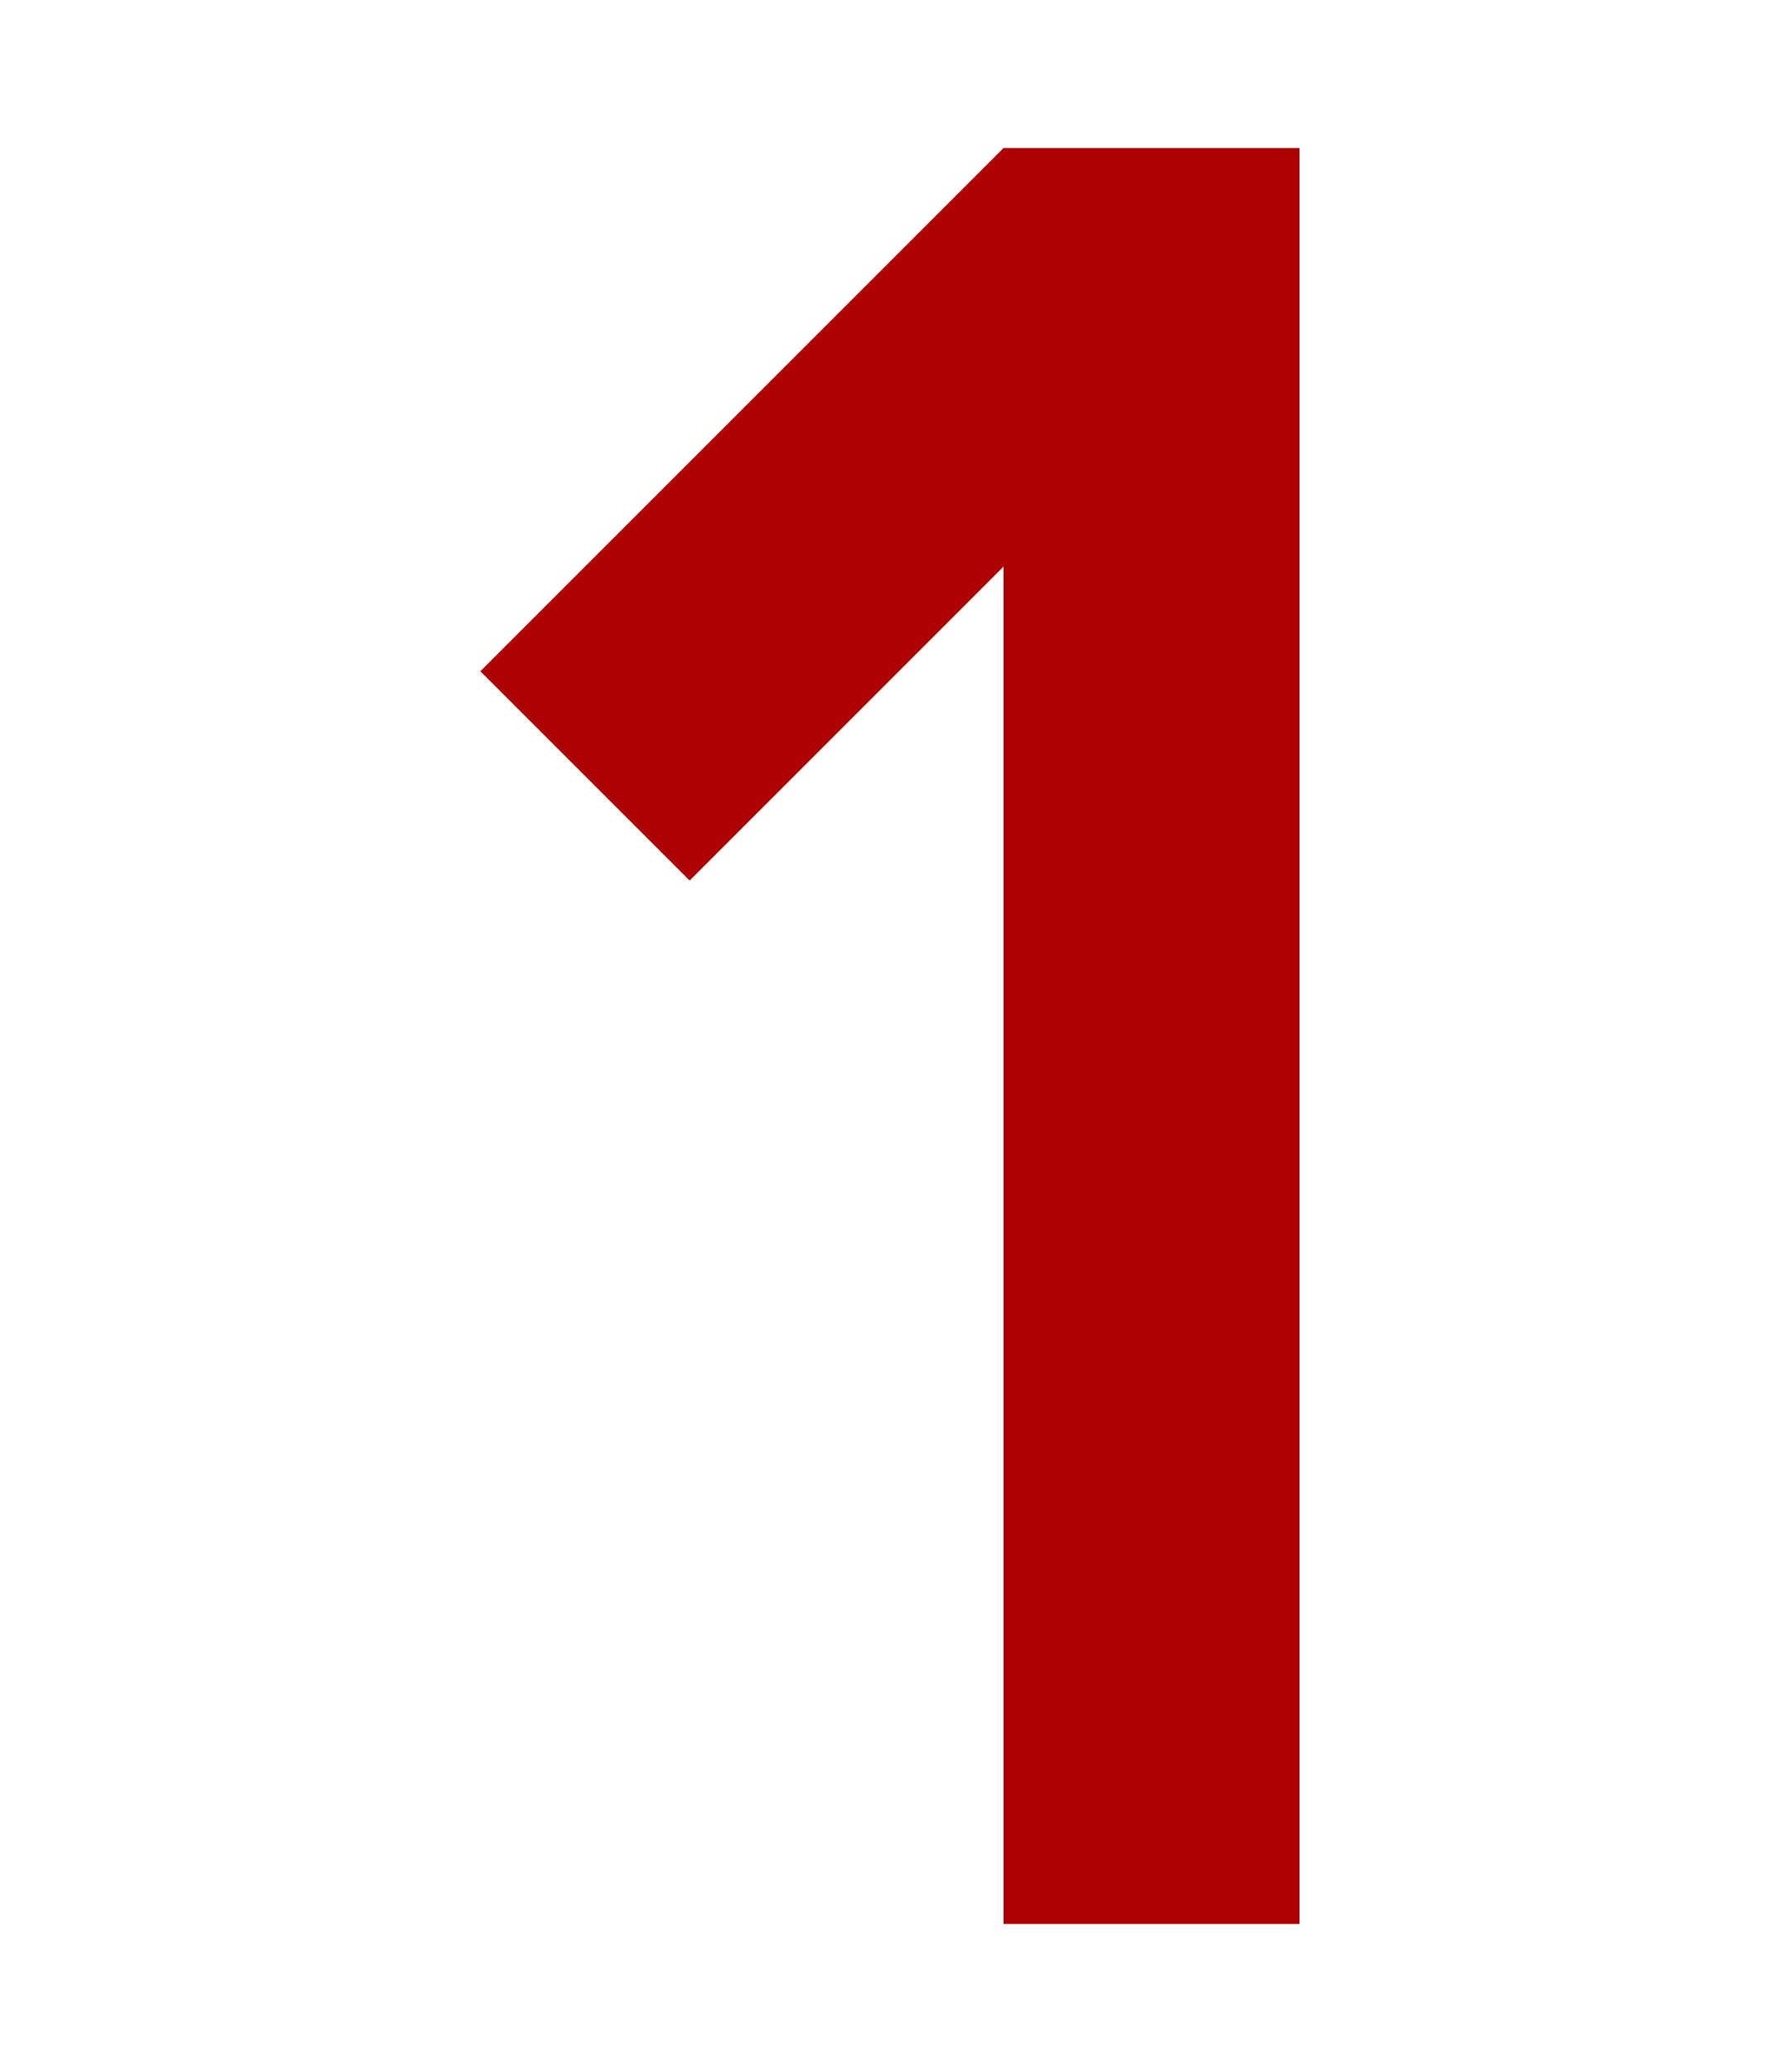
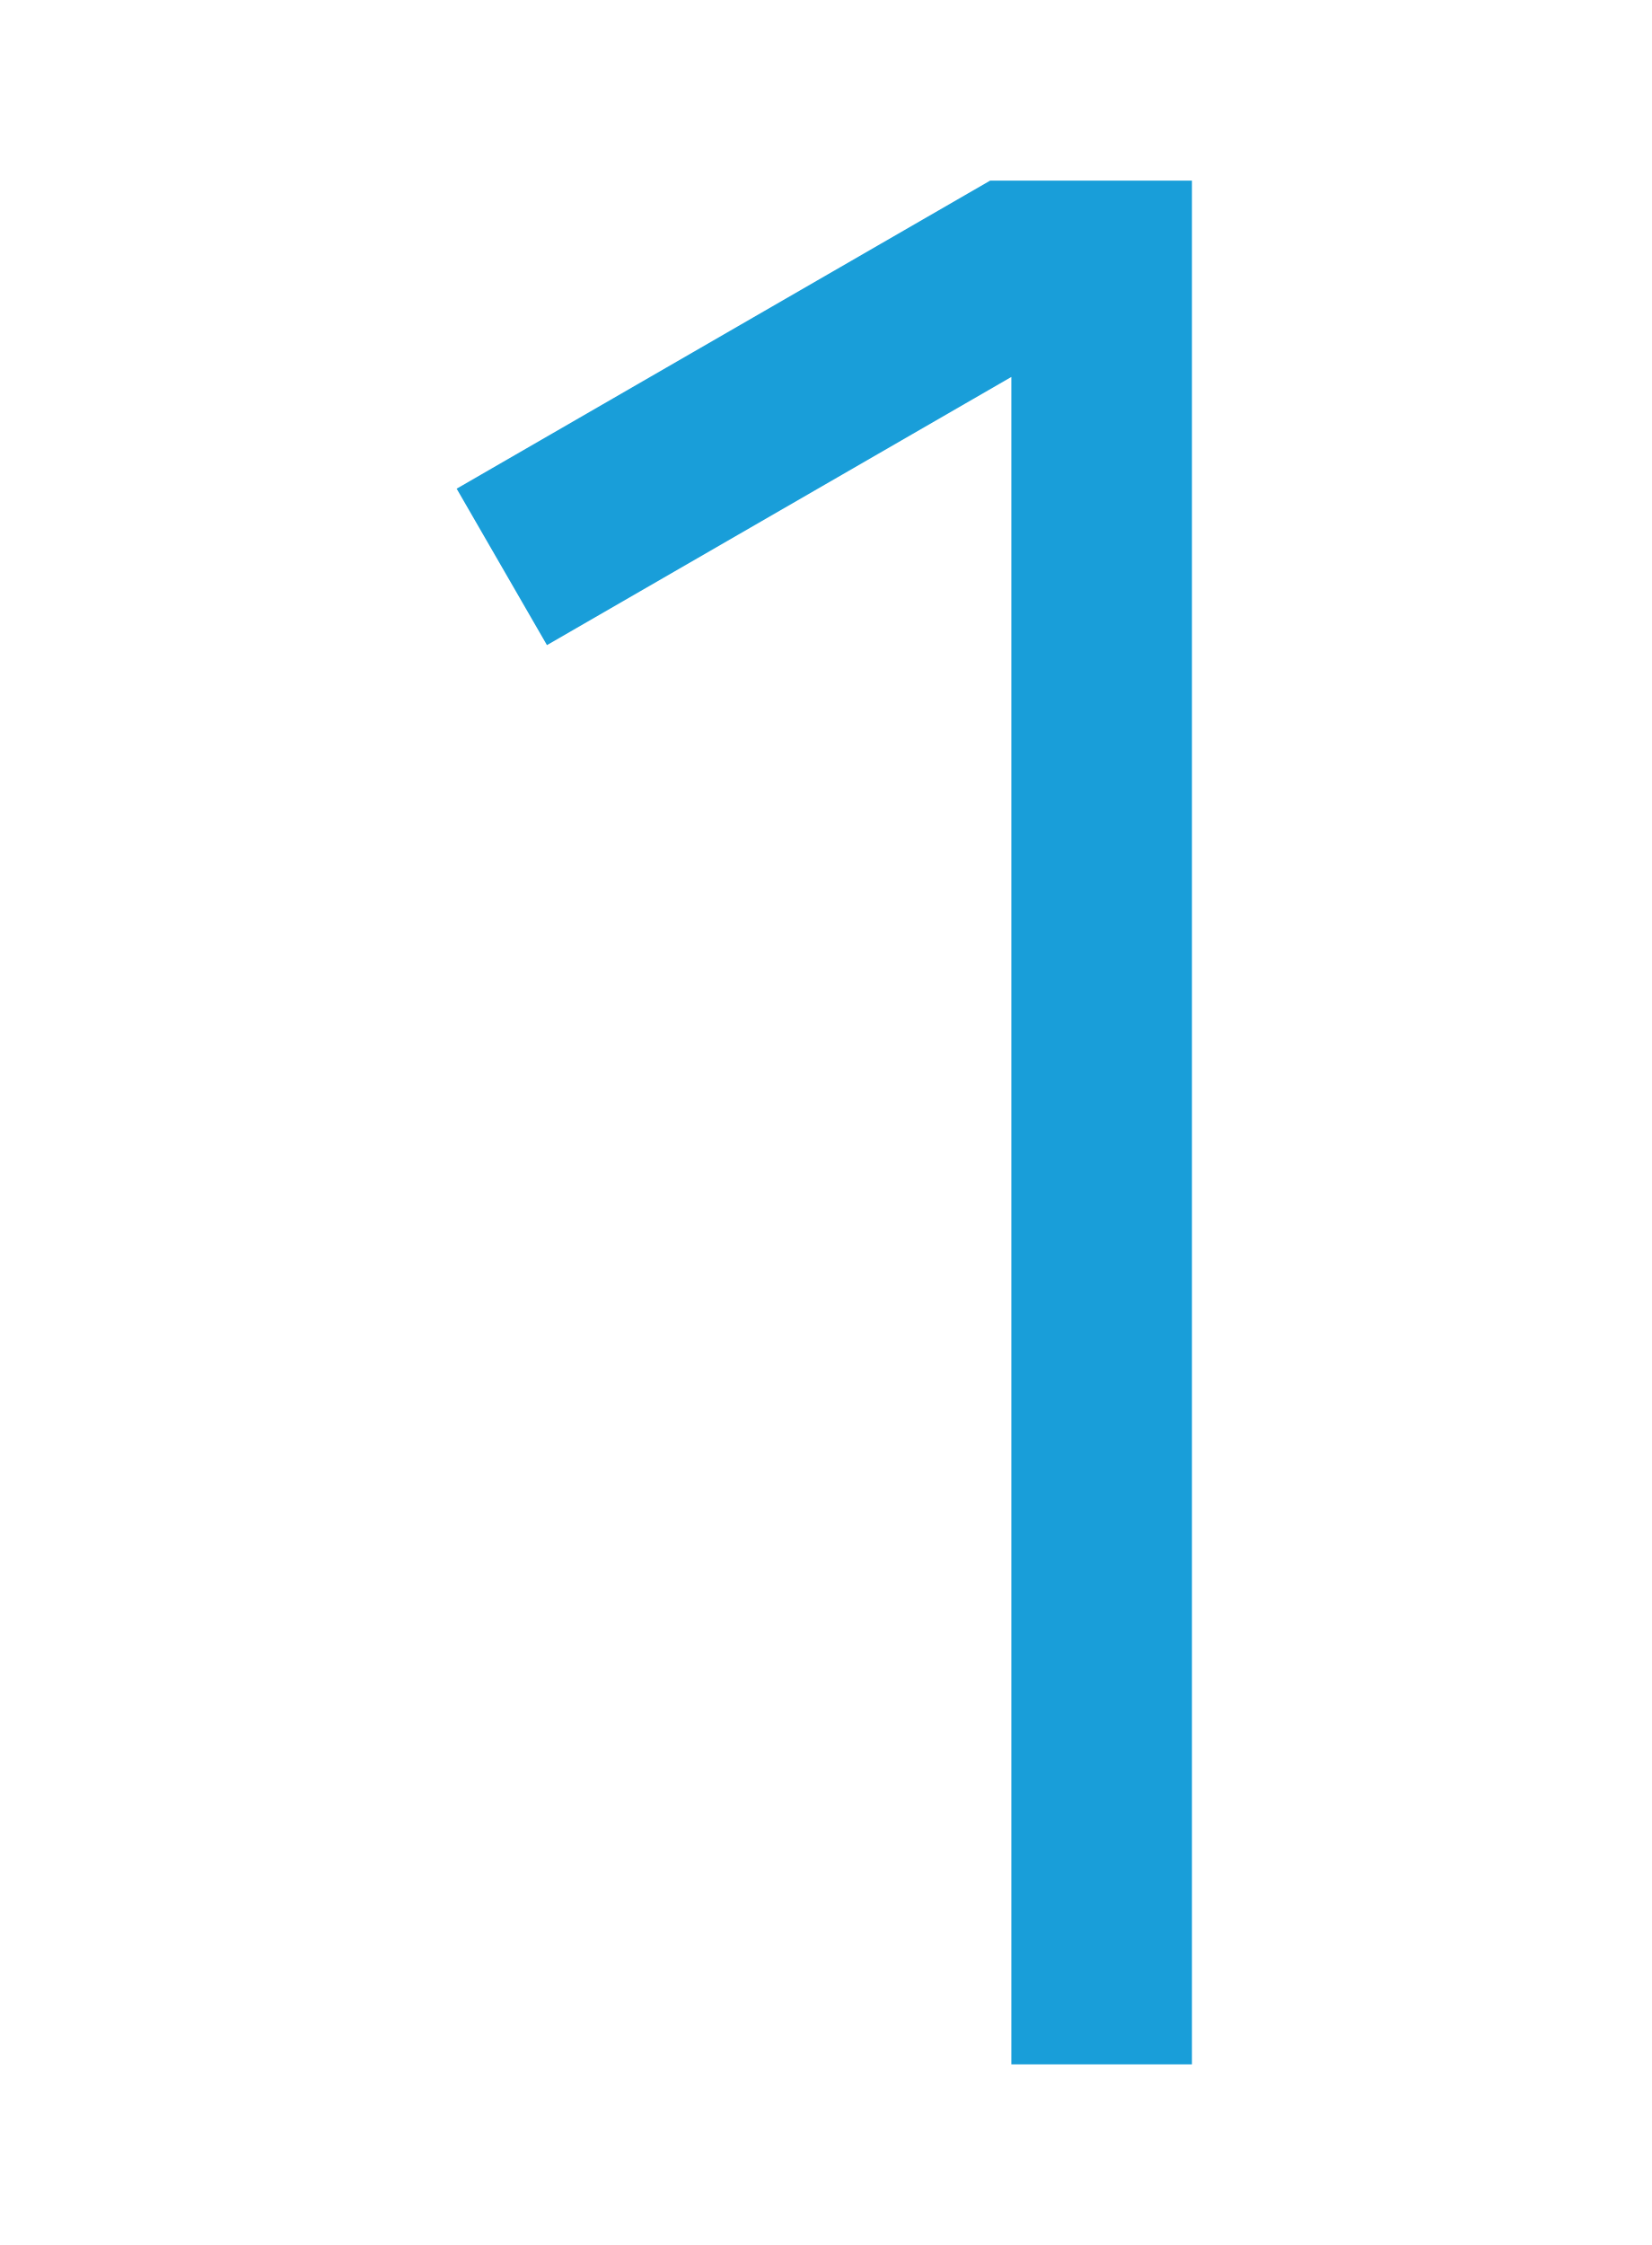
- <svg xmlns="http://www.w3.org/2000/svg" width="384px" height="448px" viewBox="0 0 384 448" version="1.1">
-   <g id="Glyphs" stroke="none" stroke-width="1" fill="none" fill-rule="evenodd">
-     <g id="U+0049---Latin-Capital-Letter-I" fill="#AE0000">
-       <polygon id="Path" points="281 32 281 416 217 416 217 122.508 149.118 190.392 103.863 145.137 217 32" />
+ <svg xmlns="http://www.w3.org/2000/svg" width="640px" height="870px" viewBox="0 0 640 870" version="1.1">
+   <g id="Thin" stroke="none" stroke-width="1" fill="none" fill-rule="evenodd">
+     <g id="U+0049---Latin-Capital-Letter-I" fill="#199ED9">
+       <polygon id="Path" points="462 70 462 800 392 800 392 146.078 212 250.002 177 189.38 383.773 70" />
    </g>
  </g>
</svg>
